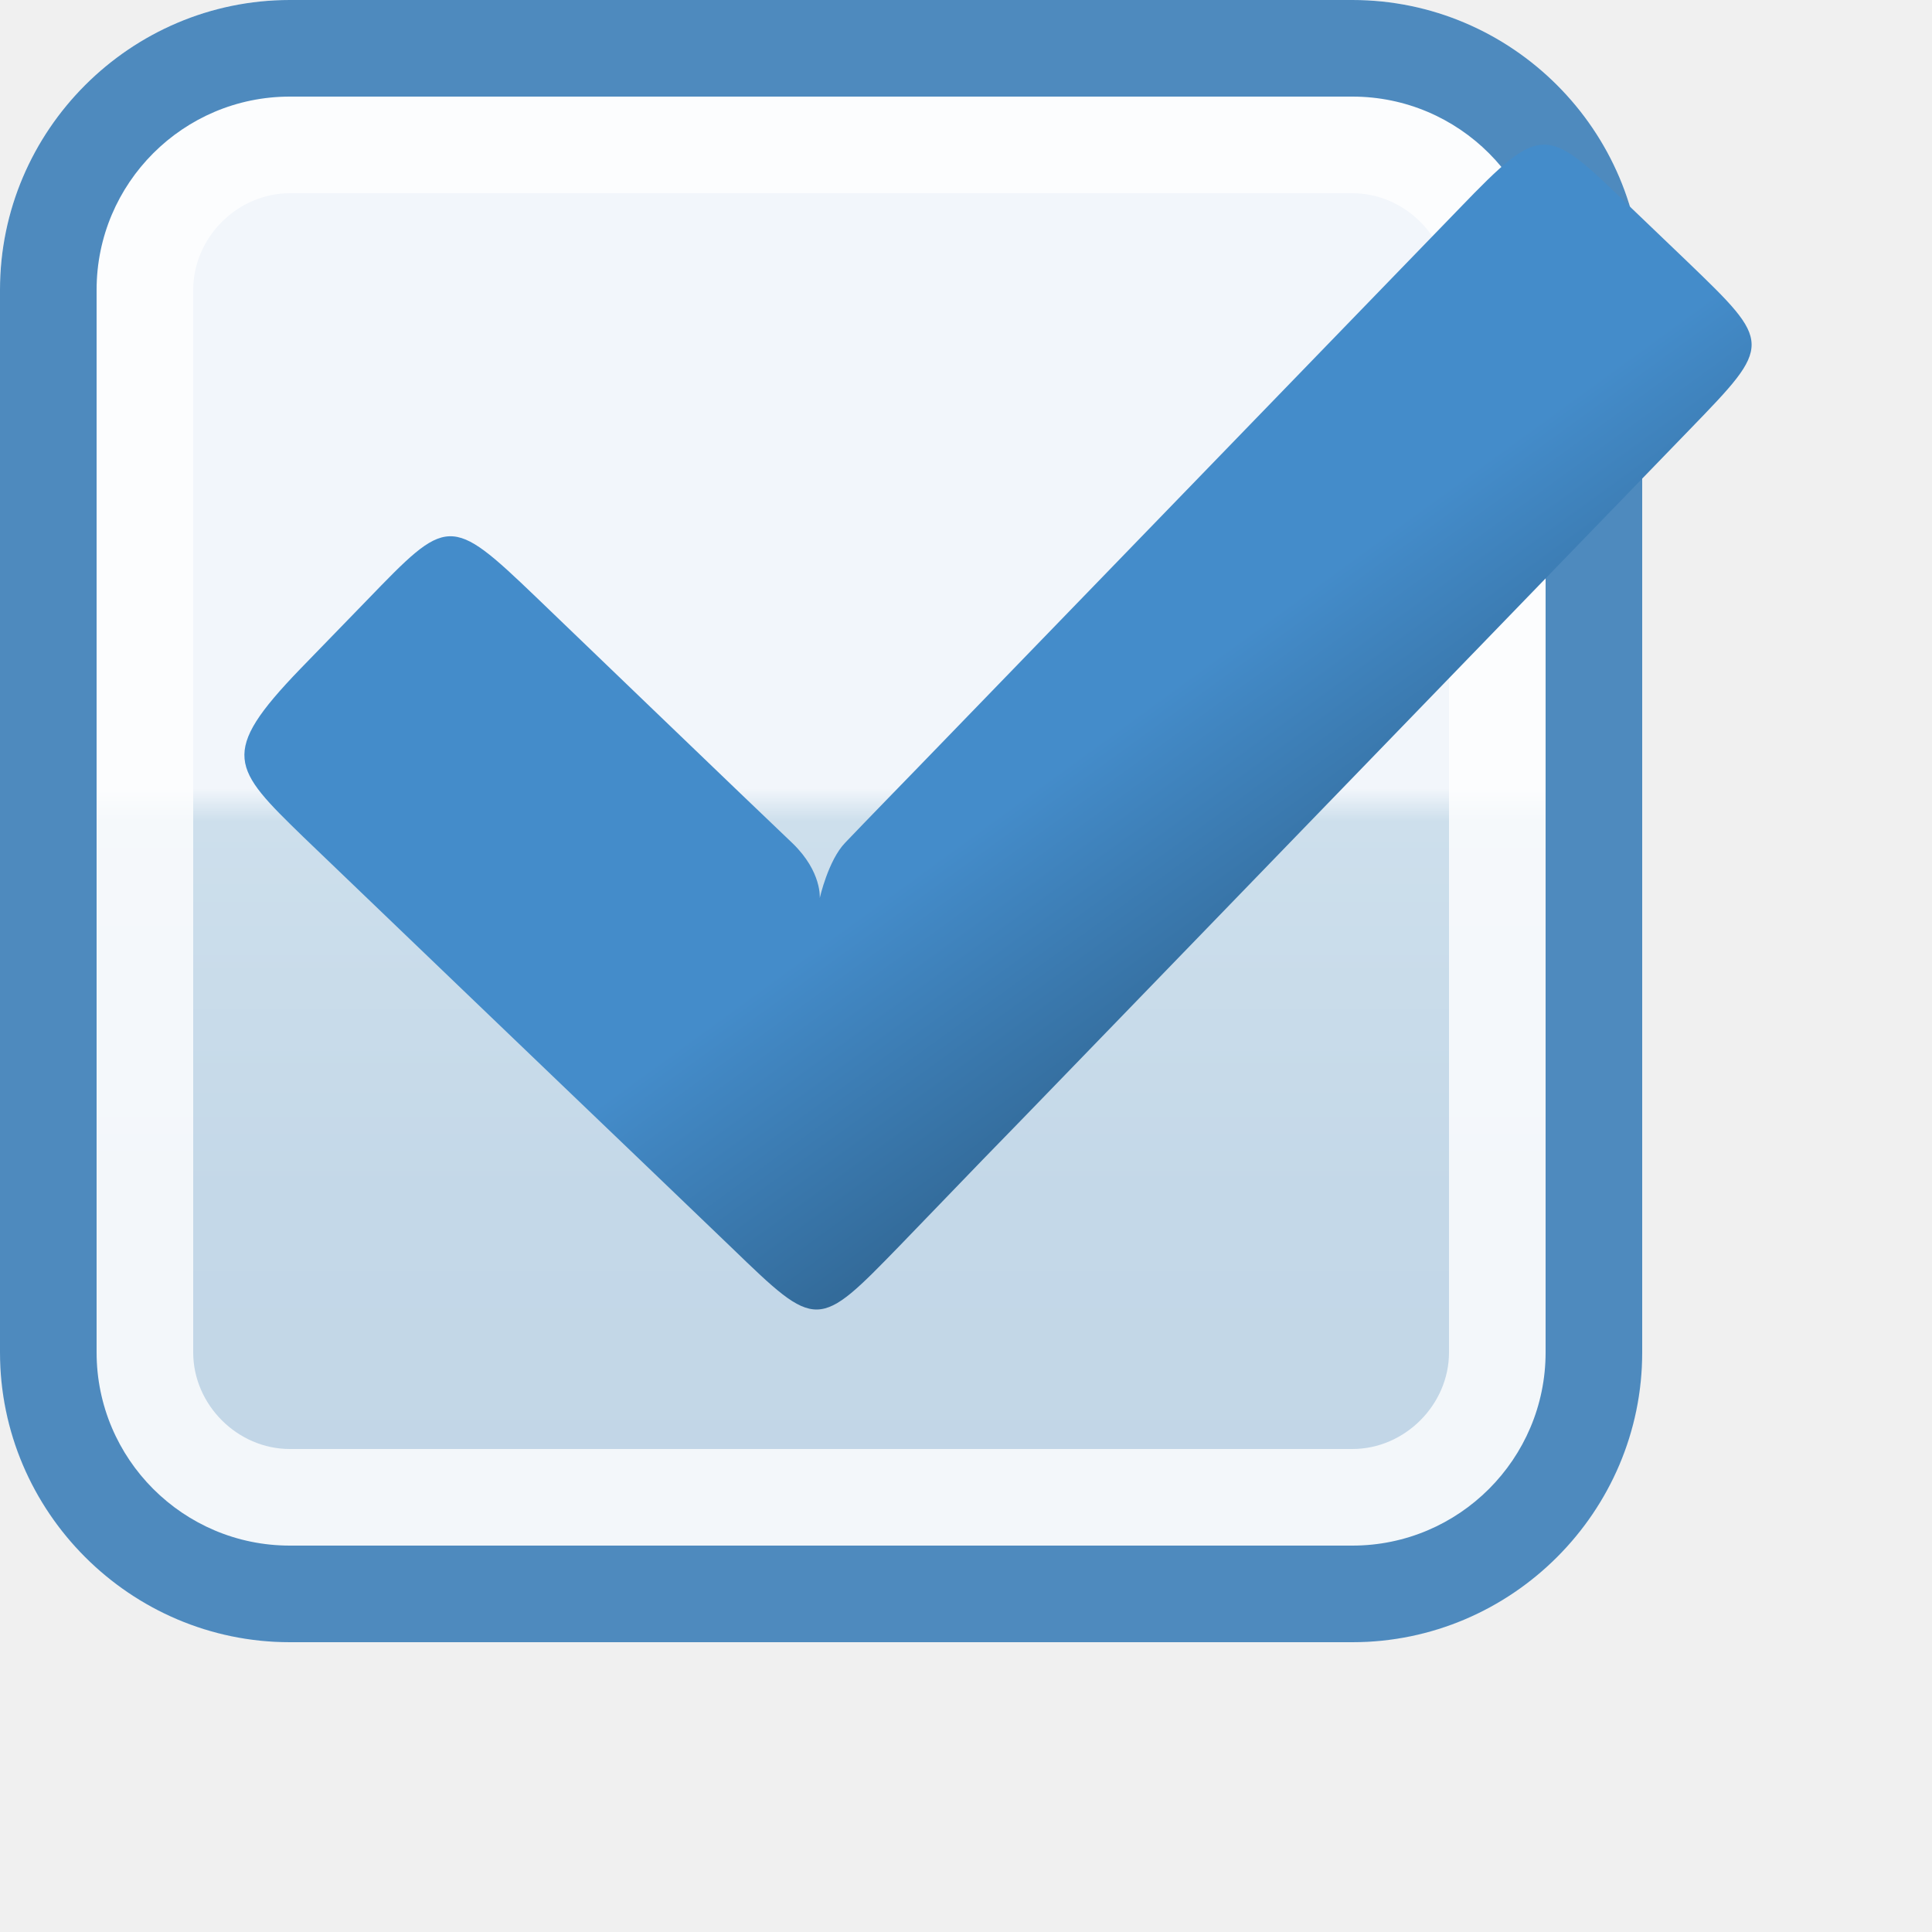
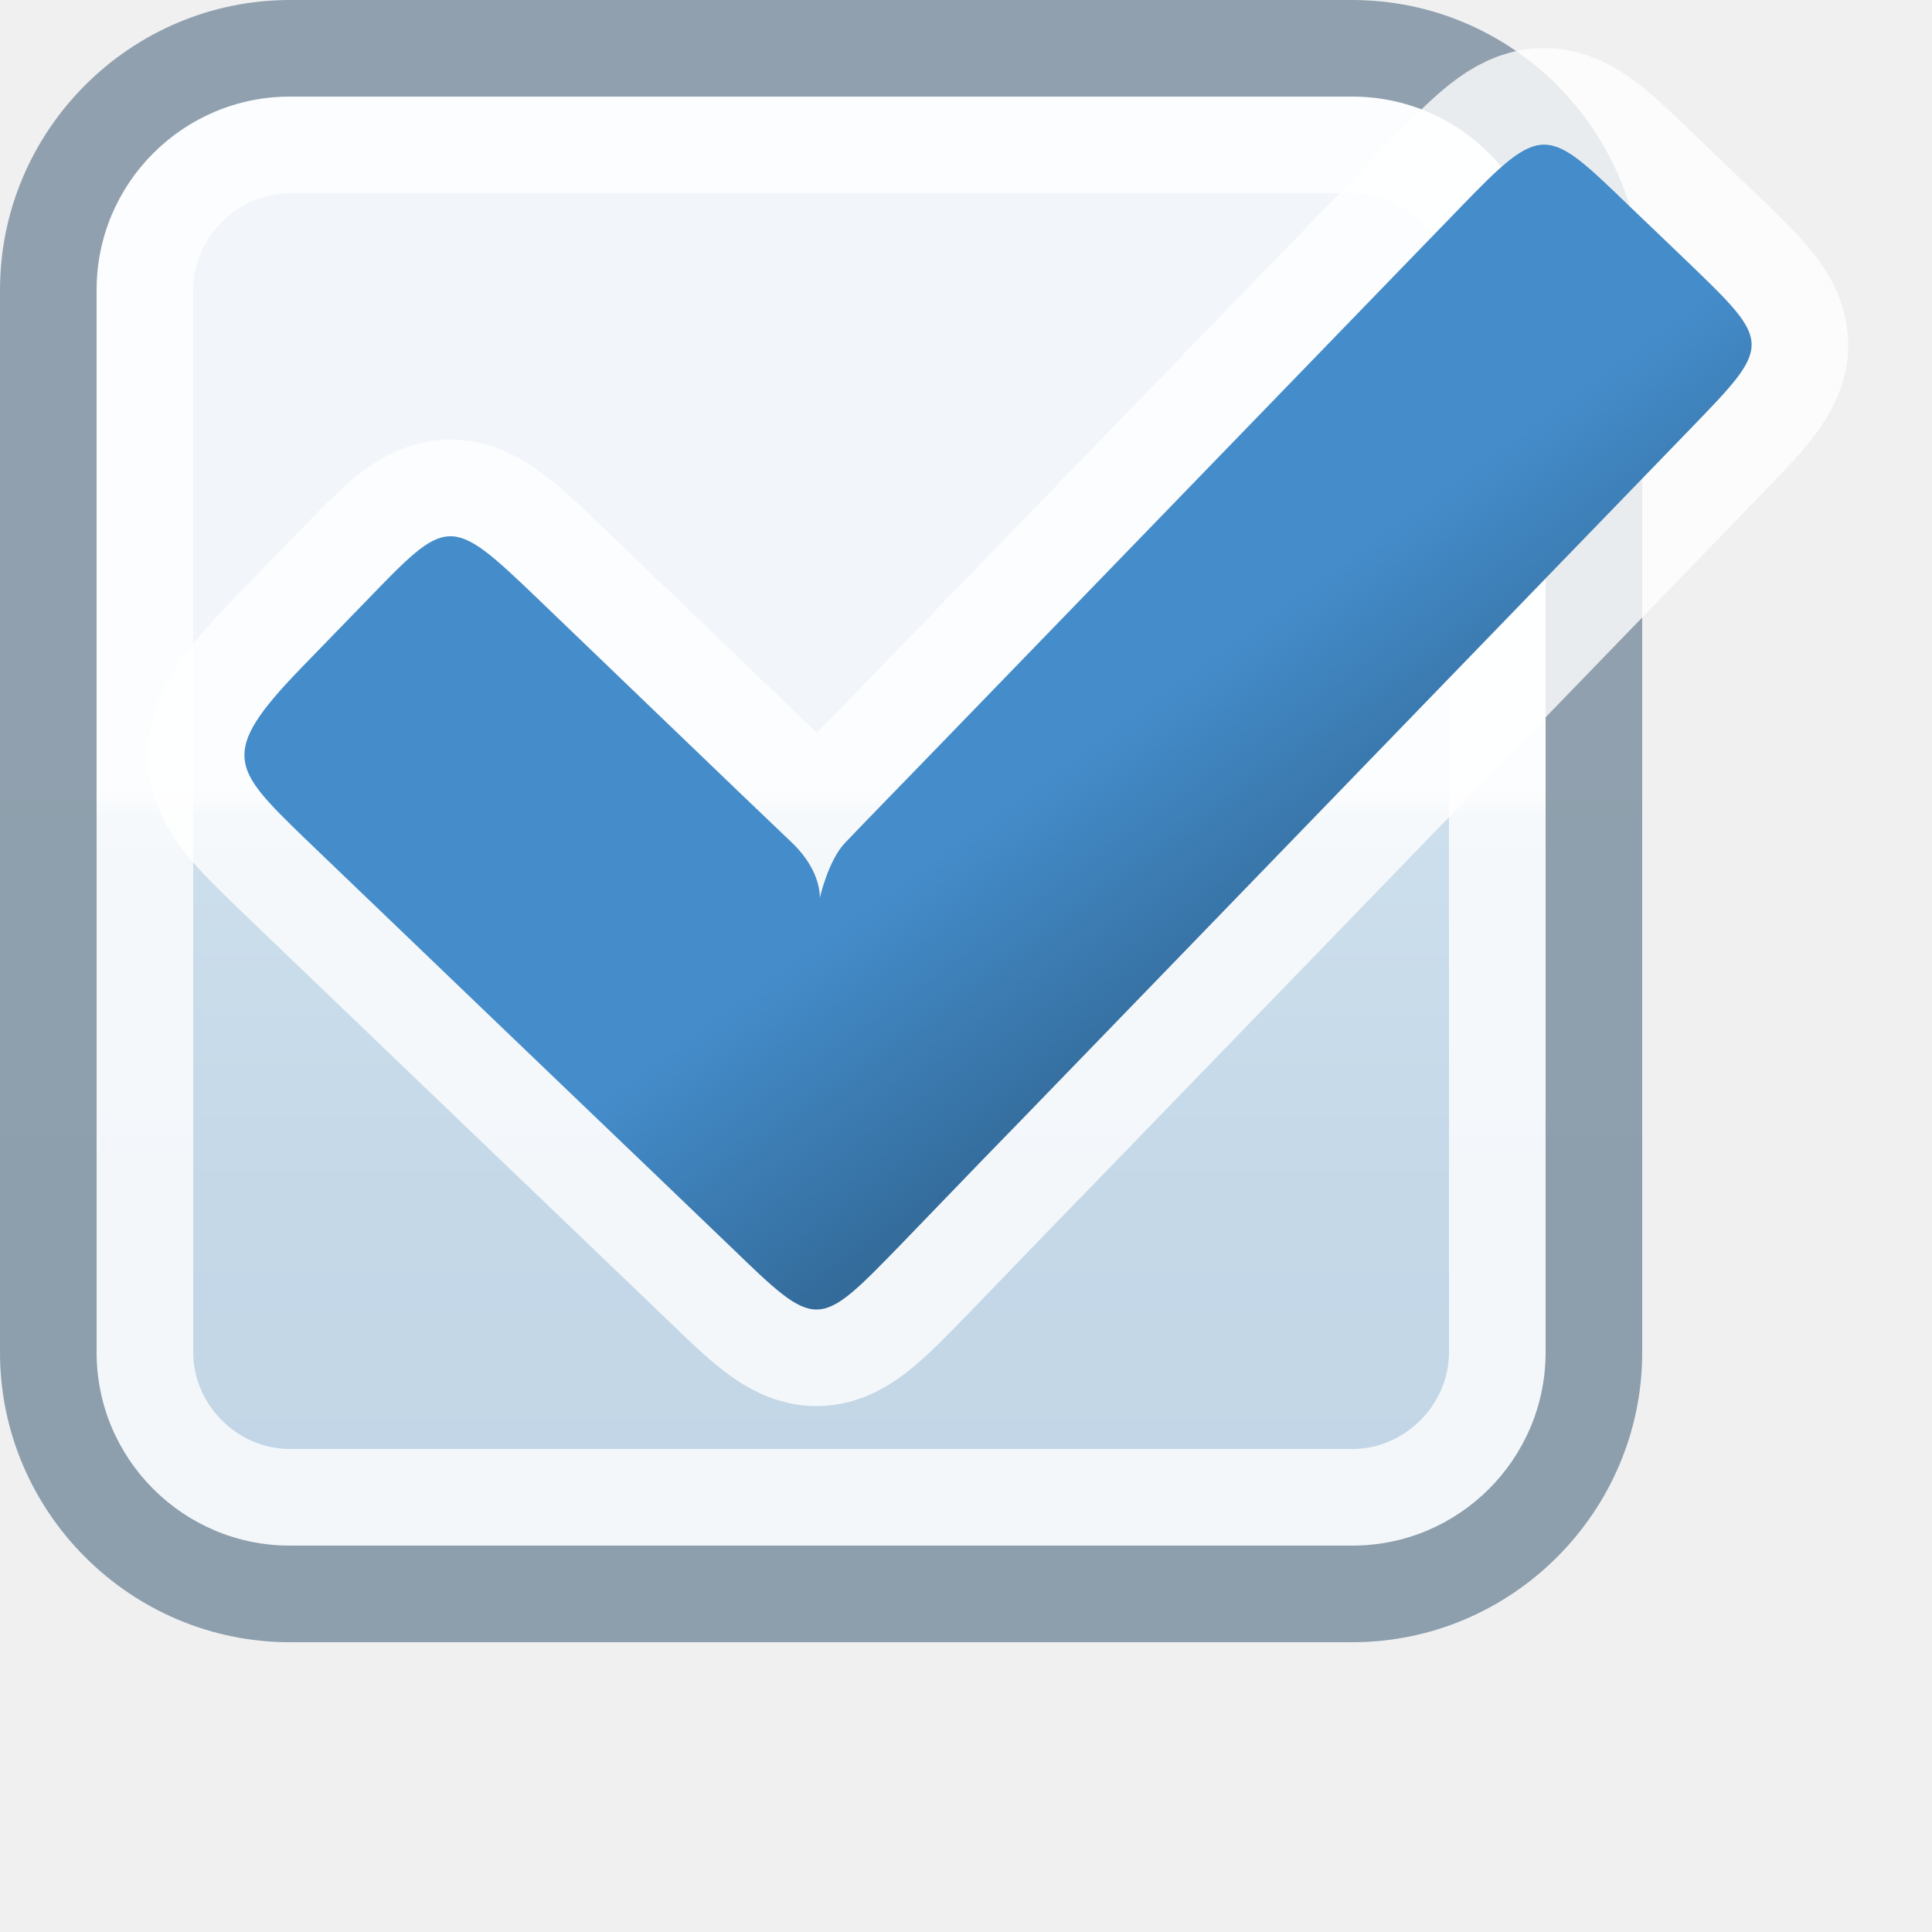
<svg xmlns="http://www.w3.org/2000/svg" version="1.1" x="0px" y="0px" width="20px" height="20px" viewBox="0 0 20 20" style="enable-background:new 0 0 20 20;" xml:space="preserve">
  <g id="checkbox-checked-hover">
    <g>
      <rect id="le_wrappier_13_" style="fill:none;" width="20" height="20" />
      <g>
        <g id="checkbox-2px-corner_21_">
          <linearGradient id="SVGID_1_" gradientUnits="userSpaceOnUse" x1="8.499" y1="0" x2="8.499" y2="17">
            <stop offset="0" style="stop-color:#F2F6FB" />
            <stop offset="0.48" style="stop-color:#F2F6FB" />
            <stop offset="0.5" style="stop-color:#CDDFEC" />
            <stop offset="0.729" style="stop-color:#C4D8E8" />
            <stop offset="1" style="stop-color:#C1D5E6" />
          </linearGradient>
          <path style="fill:url(#SVGID_1_);" d="M0,14c0,1.65,1.35,3,3,3h11c1.65,0,3-1.35,3-3V3c0-1.65-1.35-3-3-3H3C1.35,0,0,1.35,0,3      V14z" />
          <g style="opacity:0.8;">
            <path style="fill:#FFFFFF;" d="M14,2c0.542,0,1,0.458,1,1v11c0,0.542-0.458,1-1,1H3c-0.542,0-1-0.458-1-1V3       c0-0.542,0.458-1,1-1H14 M14,0H3C1.35,0,0,1.35,0,3v11c0,1.65,1.35,3,3,3h11c1.65,0,3-1.35,3-3V3C17,1.35,15.65,0,14,0L14,0z" />
          </g>
-           <g>
-             <path style="fill:#4E8ABE;" d="M14,1c1.103,0,2,0.897,2,2v11c0,1.103-0.897,2-2,2H3c-1.103,0-2-0.897-2-2V3       c0-1.103,0.897-2,2-2H14 M14,0H3C1.35,0,0,1.35,0,3v11c0,1.65,1.35,3,3,3h11c1.65,0,3-1.35,3-3V3C17,1.35,15.65,0,14,0L14,0z" />
+           <g style="opacity:0.7;">
+             <path style="fill:#62798C;" d="M14,1c1.103,0,2,0.897,2,2v11c0,1.103-0.897,2-2,2H3c-1.103,0-2-0.897-2-2V3       c0-1.103,0.897-2,2-2H14 M14,0H3C1.35,0,0,1.35,0,3v11c0,1.65,1.35,3,3,3h11c1.65,0,3-1.35,3-3V3C17,1.35,15.65,0,14,0L14,0z" />
          </g>
        </g>
        <g id="checked-indicator_17_">
+           <path style="opacity:0.8;fill:none;stroke:#FFFFFF;stroke-width:2;stroke-linecap:round;stroke-linejoin:round;stroke-miterlimit:10;" d="      M8.486,9.297c0,0,0.024-0.27-0.279-0.565C7.9,8.442,5.546,6.178,5.546,6.178C4.656,5.325,4.634,5.349,3.8,6.212L3.108,6.925      C2.263,7.801,2.406,7.951,3.139,8.663l1.775,1.703C5.4,10.833,6.202,11.6,6.69,12.068l0.888,0.852      c0.884,0.854,0.884,0.852,1.742-0.031l0.854-0.885c0.473-0.484,1.239-1.279,1.712-1.766l5.61-5.796      c0.854-0.882,0.854-0.884-0.032-1.737l-0.61-0.584c-0.847-0.817-0.886-0.857-1.743,0.033L9.5,7.948c0,0-0.578,0.594-0.75,0.775      C8.574,8.904,8.486,9.297,8.486,9.297z" />
          <linearGradient id="SVGID_2_" gradientUnits="userSpaceOnUse" x1="24.057" y1="1122.682" x2="24.586" y2="1119.679" gradientTransform="matrix(0.6947 -0.7193 0.7205 0.6934 -812.1848 -751.2178)">
            <stop offset="0" style="stop-color:#336B9A" />
            <stop offset="1" style="stop-color:#448CCA" />
          </linearGradient>
          <path style="fill:url(#SVGID_2_);" d="M8.486,9.297c0,0,0.024-0.27-0.279-0.565C7.9,8.442,5.546,6.178,5.546,6.178      C4.656,5.325,4.634,5.349,3.8,6.212L3.108,6.925C2.263,7.801,2.406,7.951,3.139,8.663l1.775,1.703      C5.4,10.833,6.202,11.6,6.69,12.068l0.888,0.852c0.884,0.854,0.884,0.852,1.742-0.031l0.854-0.885      c0.473-0.484,1.239-1.279,1.712-1.766l5.61-5.796c0.854-0.882,0.854-0.884-0.032-1.737l-0.61-0.584      c-0.847-0.817-0.886-0.857-1.743,0.033L9.5,7.948c0,0-0.578,0.594-0.75,0.775C8.574,8.904,8.486,9.297,8.486,9.297z" />
        </g>
      </g>
    </g>
  </g>
  <g id="Layer_1">
</g>
</svg>
